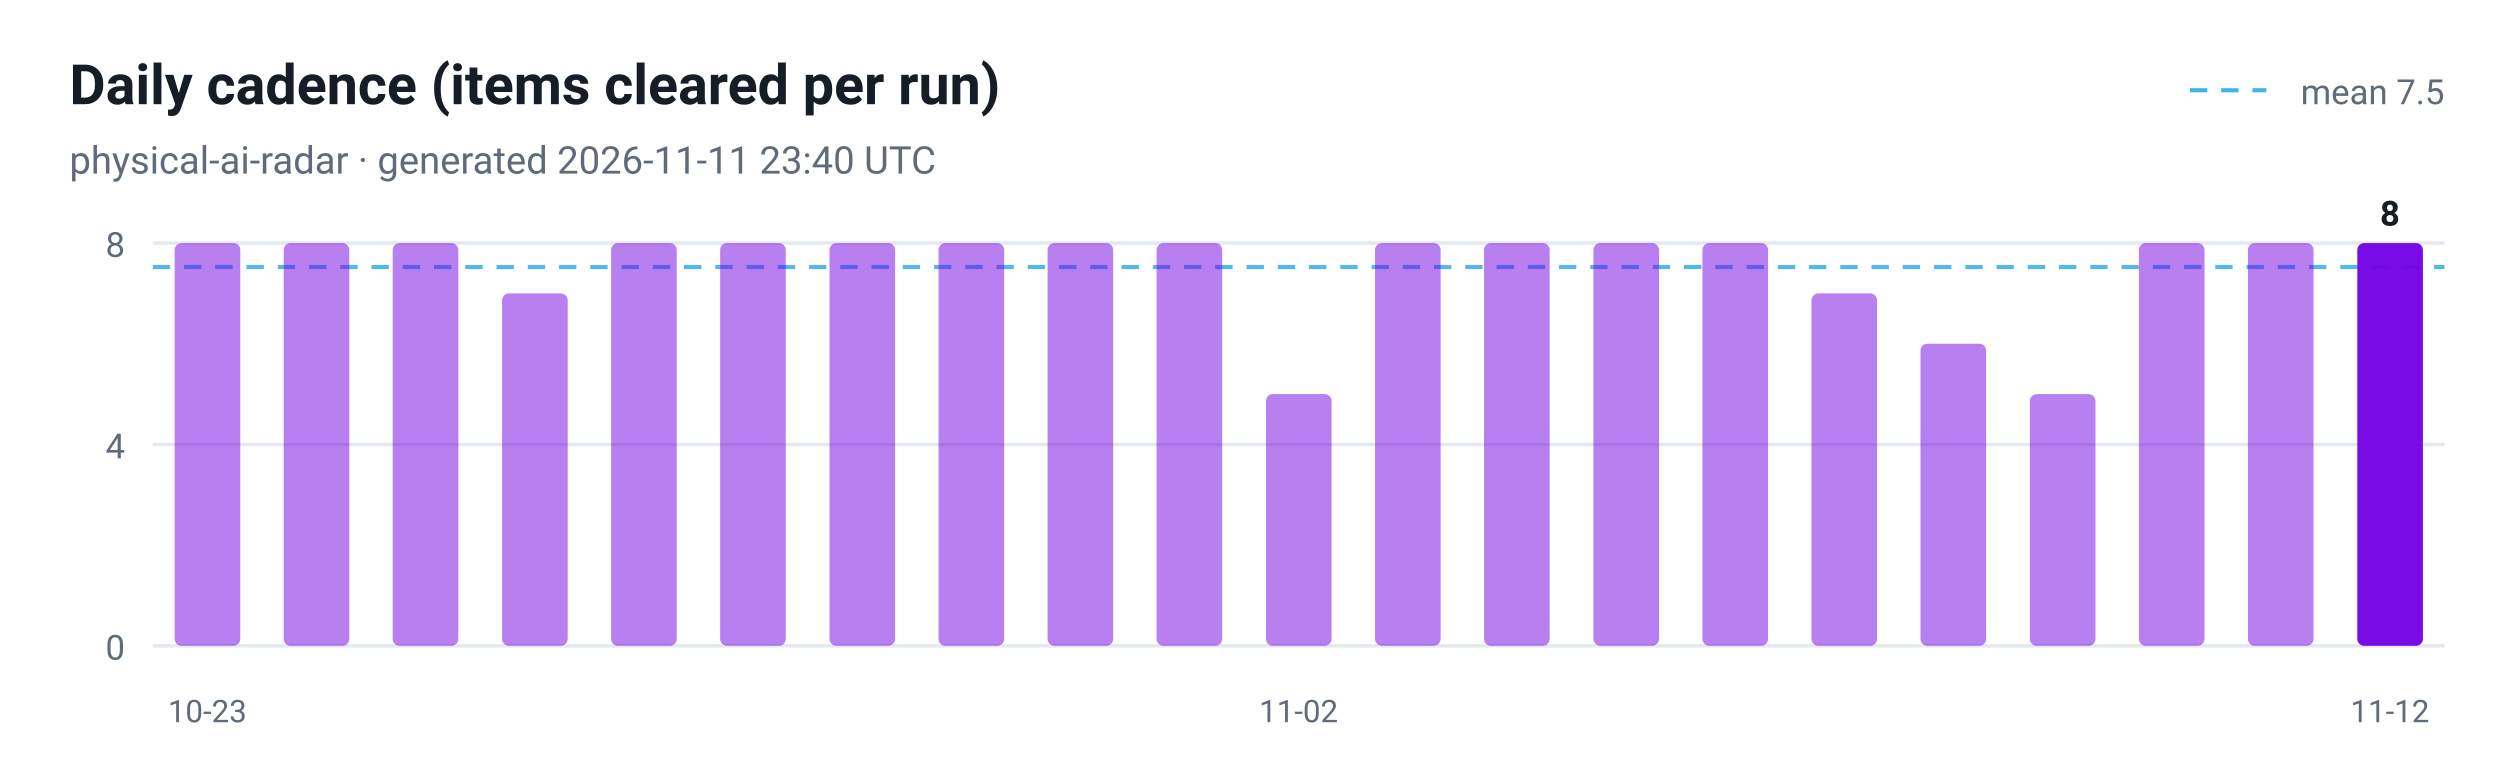
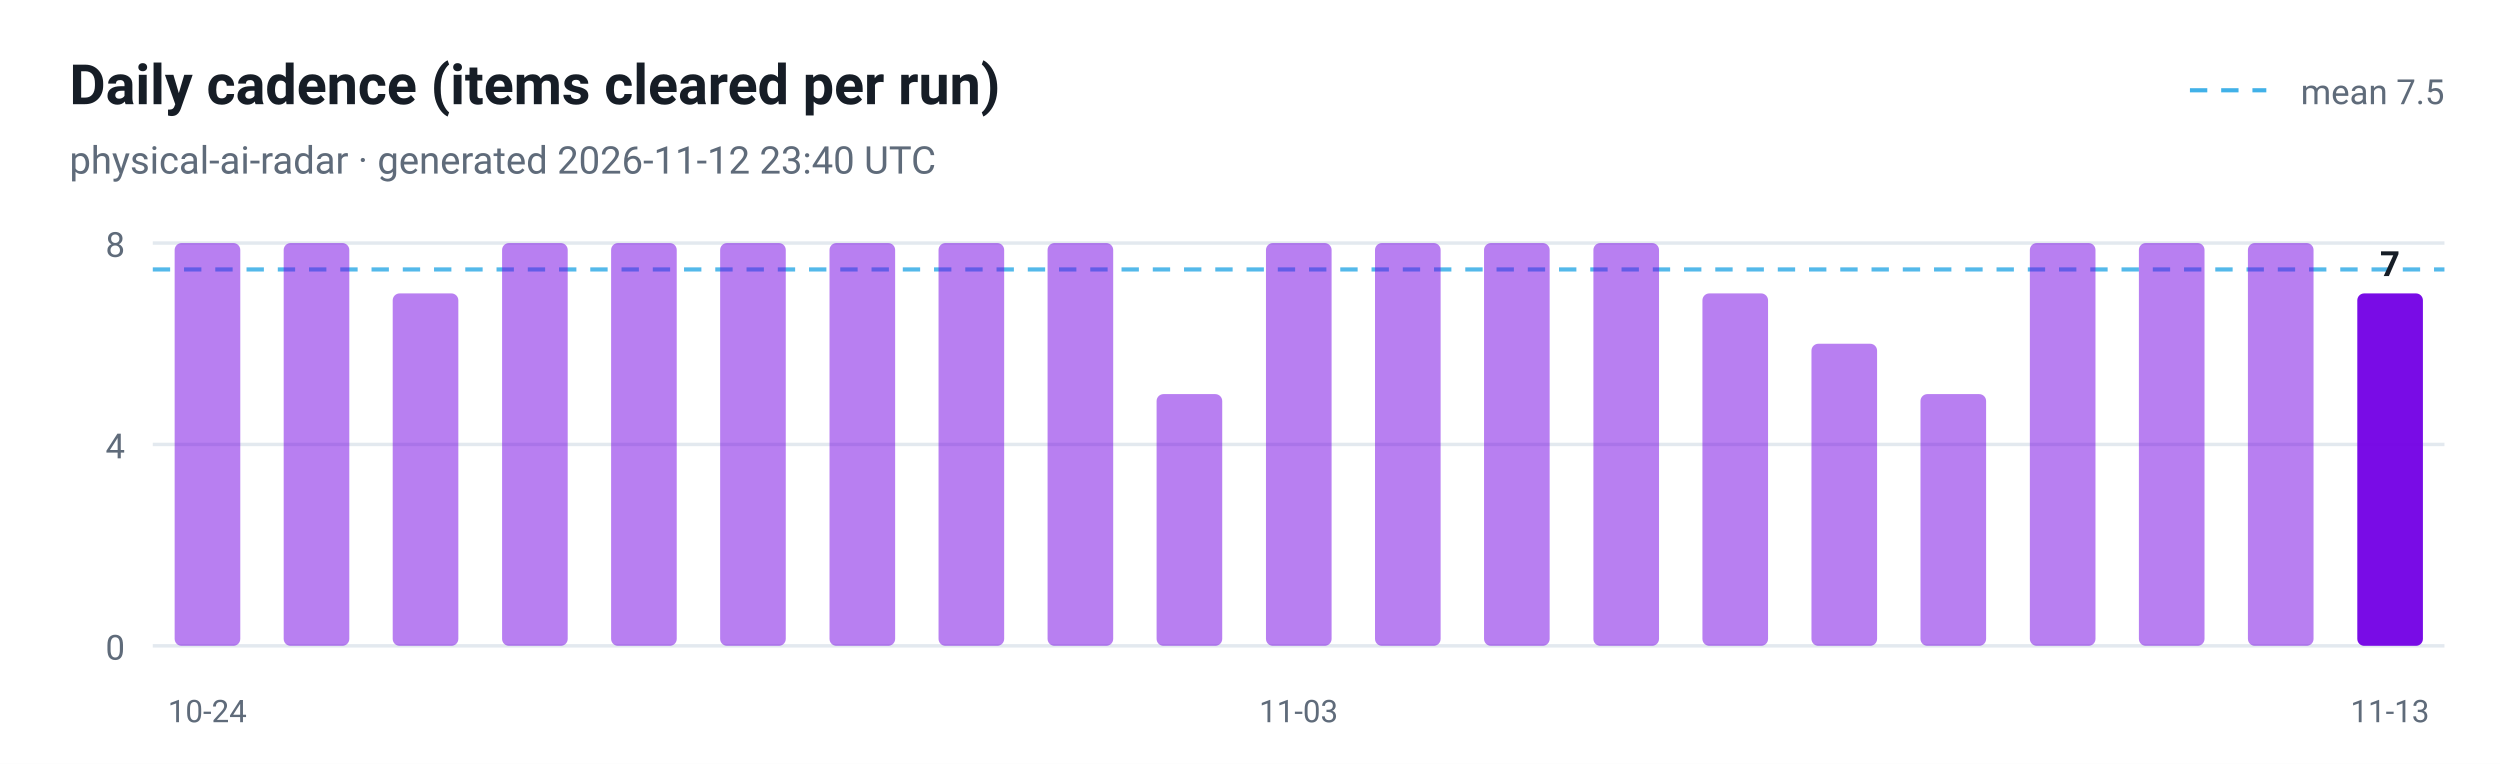
<svg xmlns="http://www.w3.org/2000/svg" viewBox="0 0 720 220" width="720" height="220" role="img" aria-label="Daily cadence (items cleared per run)">
  <style>
  .plate { fill: #ffffff }
  .ink { fill: #161d26 }
  .muted { fill: #5f6b7a }
  .grid { stroke: #e3e9ef }
  @media (prefers-color-scheme: dark) {
    .plate { fill: #0d1117 }
    .ink { fill: #e6edf3 }
    .muted { fill: #8b949e }
    .grid { stroke: #30363d }
  }
</style>
  <rect class="plate" width="720" height="220" />
  <text x="20" y="30" font-family="ui-sans-serif, -apple-system, 'Segoe UI', Roboto, Helvetica, Arial, sans-serif" font-size="16" font-weight="700" class="ink">Daily cadence (items cleared per run)</text>
-   <text x="20" y="50" font-family="ui-sans-serif, -apple-system, 'Segoe UI', Roboto, Helvetica, Arial, sans-serif" font-size="11" class="muted">physical-ai-radar · generated 2026-11-11 23:40 UTC</text>
+   <text x="20" y="50" font-family="ui-sans-serif, -apple-system, 'Segoe UI', Roboto, Helvetica, Arial, sans-serif" font-size="11" class="muted">physical-ai-radar · generated 2026-11-12 23:40 UTC</text>
  <line x1="44" y1="186.0" x2="704" y2="186.0" class="grid" />
  <text x="36" y="190.0" text-anchor="end" font-family="ui-sans-serif, -apple-system, 'Segoe UI', Roboto, Helvetica, Arial, sans-serif" font-size="10" fill="#5f6b7a">0</text>
  <line x1="44" y1="128.0" x2="704" y2="128.0" class="grid" />
  <text x="36" y="132.0" text-anchor="end" font-family="ui-sans-serif, -apple-system, 'Segoe UI', Roboto, Helvetica, Arial, sans-serif" font-size="10" fill="#5f6b7a">4</text>
  <line x1="44" y1="70.0" x2="704" y2="70.0" class="grid" />
  <text x="36" y="74.0" text-anchor="end" font-family="ui-sans-serif, -apple-system, 'Segoe UI', Roboto, Helvetica, Arial, sans-serif" font-size="10" fill="#5f6b7a">8</text>
-   <line x1="44" y1="76.9" x2="704" y2="76.9" stroke="#41b1e8" stroke-width="1.2" stroke-dasharray="5 4" opacity="0.9" />
+   <line x1="44" y1="77.6" x2="704" y2="77.6" stroke="#41b1e8" stroke-width="1.2" stroke-dasharray="5 4" opacity="0.9" />
  <line x1="630.7" y1="26" x2="652.7" y2="26" stroke="#41b1e8" stroke-width="1.2" stroke-dasharray="5 4" />
  <text class="muted" x="704" y="30" text-anchor="end" font-family="ui-sans-serif, -apple-system, 'Segoe UI', Roboto, Helvetica, Arial, sans-serif" font-size="10">mean 7.5</text>
  <rect x="50.3" y="70.0" width="18.9" height="116.0" rx="2" fill="#7300e5" fill-opacity="0.5" />
-   <text x="59.7" y="208" text-anchor="middle" font-family="ui-sans-serif, -apple-system, 'Segoe UI', Roboto, Helvetica, Arial, sans-serif" font-size="9" fill="#5f6b7a">10-23</text>
+   <text x="59.7" y="208" text-anchor="middle" font-family="ui-sans-serif, -apple-system, 'Segoe UI', Roboto, Helvetica, Arial, sans-serif" font-size="9" fill="#5f6b7a">10-24</text>
  <rect x="81.7" y="70.0" width="18.9" height="116.0" rx="2" fill="#7300e5" fill-opacity="0.5" />
-   <rect x="113.1" y="70.0" width="18.9" height="116.0" rx="2" fill="#7300e5" fill-opacity="0.5" />
-   <rect x="144.6" y="84.5" width="18.9" height="101.5" rx="2" fill="#7300e5" fill-opacity="0.5" />
+   <rect x="113.1" y="84.5" width="18.9" height="101.5" rx="2" fill="#7300e5" fill-opacity="0.5" />
+   <rect x="144.6" y="70.0" width="18.9" height="116.0" rx="2" fill="#7300e5" fill-opacity="0.5" />
  <rect x="176.0" y="70.0" width="18.9" height="116.0" rx="2" fill="#7300e5" fill-opacity="0.5" />
  <rect x="207.4" y="70.0" width="18.9" height="116.0" rx="2" fill="#7300e5" fill-opacity="0.5" />
  <rect x="238.9" y="70.0" width="18.9" height="116.0" rx="2" fill="#7300e5" fill-opacity="0.5" />
  <rect x="270.3" y="70.0" width="18.9" height="116.0" rx="2" fill="#7300e5" fill-opacity="0.5" />
  <rect x="301.7" y="70.0" width="18.9" height="116.0" rx="2" fill="#7300e5" fill-opacity="0.5" />
-   <rect x="333.1" y="70.0" width="18.9" height="116.0" rx="2" fill="#7300e5" fill-opacity="0.5" />
-   <rect x="364.6" y="113.5" width="18.9" height="72.5" rx="2" fill="#7300e5" fill-opacity="0.5" />
-   <text x="374.0" y="208" text-anchor="middle" font-family="ui-sans-serif, -apple-system, 'Segoe UI', Roboto, Helvetica, Arial, sans-serif" font-size="9" fill="#5f6b7a">11-02</text>
+   <rect x="333.1" y="113.5" width="18.9" height="72.5" rx="2" fill="#7300e5" fill-opacity="0.5" />
+   <rect x="364.6" y="70.0" width="18.9" height="116.0" rx="2" fill="#7300e5" fill-opacity="0.5" />
+   <text x="374.0" y="208" text-anchor="middle" font-family="ui-sans-serif, -apple-system, 'Segoe UI', Roboto, Helvetica, Arial, sans-serif" font-size="9" fill="#5f6b7a">11-03</text>
  <rect x="396.0" y="70.0" width="18.9" height="116.0" rx="2" fill="#7300e5" fill-opacity="0.5" />
  <rect x="427.4" y="70.0" width="18.9" height="116.0" rx="2" fill="#7300e5" fill-opacity="0.5" />
  <rect x="458.9" y="70.0" width="18.9" height="116.0" rx="2" fill="#7300e5" fill-opacity="0.5" />
-   <rect x="490.3" y="70.0" width="18.9" height="116.0" rx="2" fill="#7300e5" fill-opacity="0.5" />
-   <rect x="521.7" y="84.5" width="18.9" height="101.5" rx="2" fill="#7300e5" fill-opacity="0.5" />
-   <rect x="553.1" y="99.0" width="18.9" height="87.0" rx="2" fill="#7300e5" fill-opacity="0.5" />
-   <rect x="584.6" y="113.5" width="18.9" height="72.5" rx="2" fill="#7300e5" fill-opacity="0.5" />
+   <rect x="490.3" y="84.5" width="18.9" height="101.5" rx="2" fill="#7300e5" fill-opacity="0.5" />
+   <rect x="521.7" y="99.0" width="18.9" height="87.0" rx="2" fill="#7300e5" fill-opacity="0.5" />
+   <rect x="553.1" y="113.5" width="18.9" height="72.5" rx="2" fill="#7300e5" fill-opacity="0.5" />
+   <rect x="584.6" y="70.0" width="18.9" height="116.0" rx="2" fill="#7300e5" fill-opacity="0.5" />
  <rect x="616.0" y="70.0" width="18.9" height="116.0" rx="2" fill="#7300e5" fill-opacity="0.5" />
  <rect x="647.4" y="70.0" width="18.9" height="116.0" rx="2" fill="#7300e5" fill-opacity="0.5" />
-   <rect x="678.9" y="70.0" width="18.9" height="116.0" rx="2" fill="#7300e5" fill-opacity="0.95" />
-   <text class="ink" x="688.3" y="65.0" text-anchor="middle" font-family="ui-sans-serif, -apple-system, 'Segoe UI', Roboto, Helvetica, Arial, sans-serif" font-size="10" font-weight="700">8</text>
-   <text x="688.3" y="208" text-anchor="middle" font-family="ui-sans-serif, -apple-system, 'Segoe UI', Roboto, Helvetica, Arial, sans-serif" font-size="9" fill="#5f6b7a">11-12</text>
+   <rect x="678.9" y="84.5" width="18.9" height="101.5" rx="2" fill="#7300e5" fill-opacity="0.95" />
+   <text class="ink" x="688.3" y="79.5" text-anchor="middle" font-family="ui-sans-serif, -apple-system, 'Segoe UI', Roboto, Helvetica, Arial, sans-serif" font-size="10" font-weight="700">7</text>
+   <text x="688.3" y="208" text-anchor="middle" font-family="ui-sans-serif, -apple-system, 'Segoe UI', Roboto, Helvetica, Arial, sans-serif" font-size="9" fill="#5f6b7a">11-13</text>
</svg>
